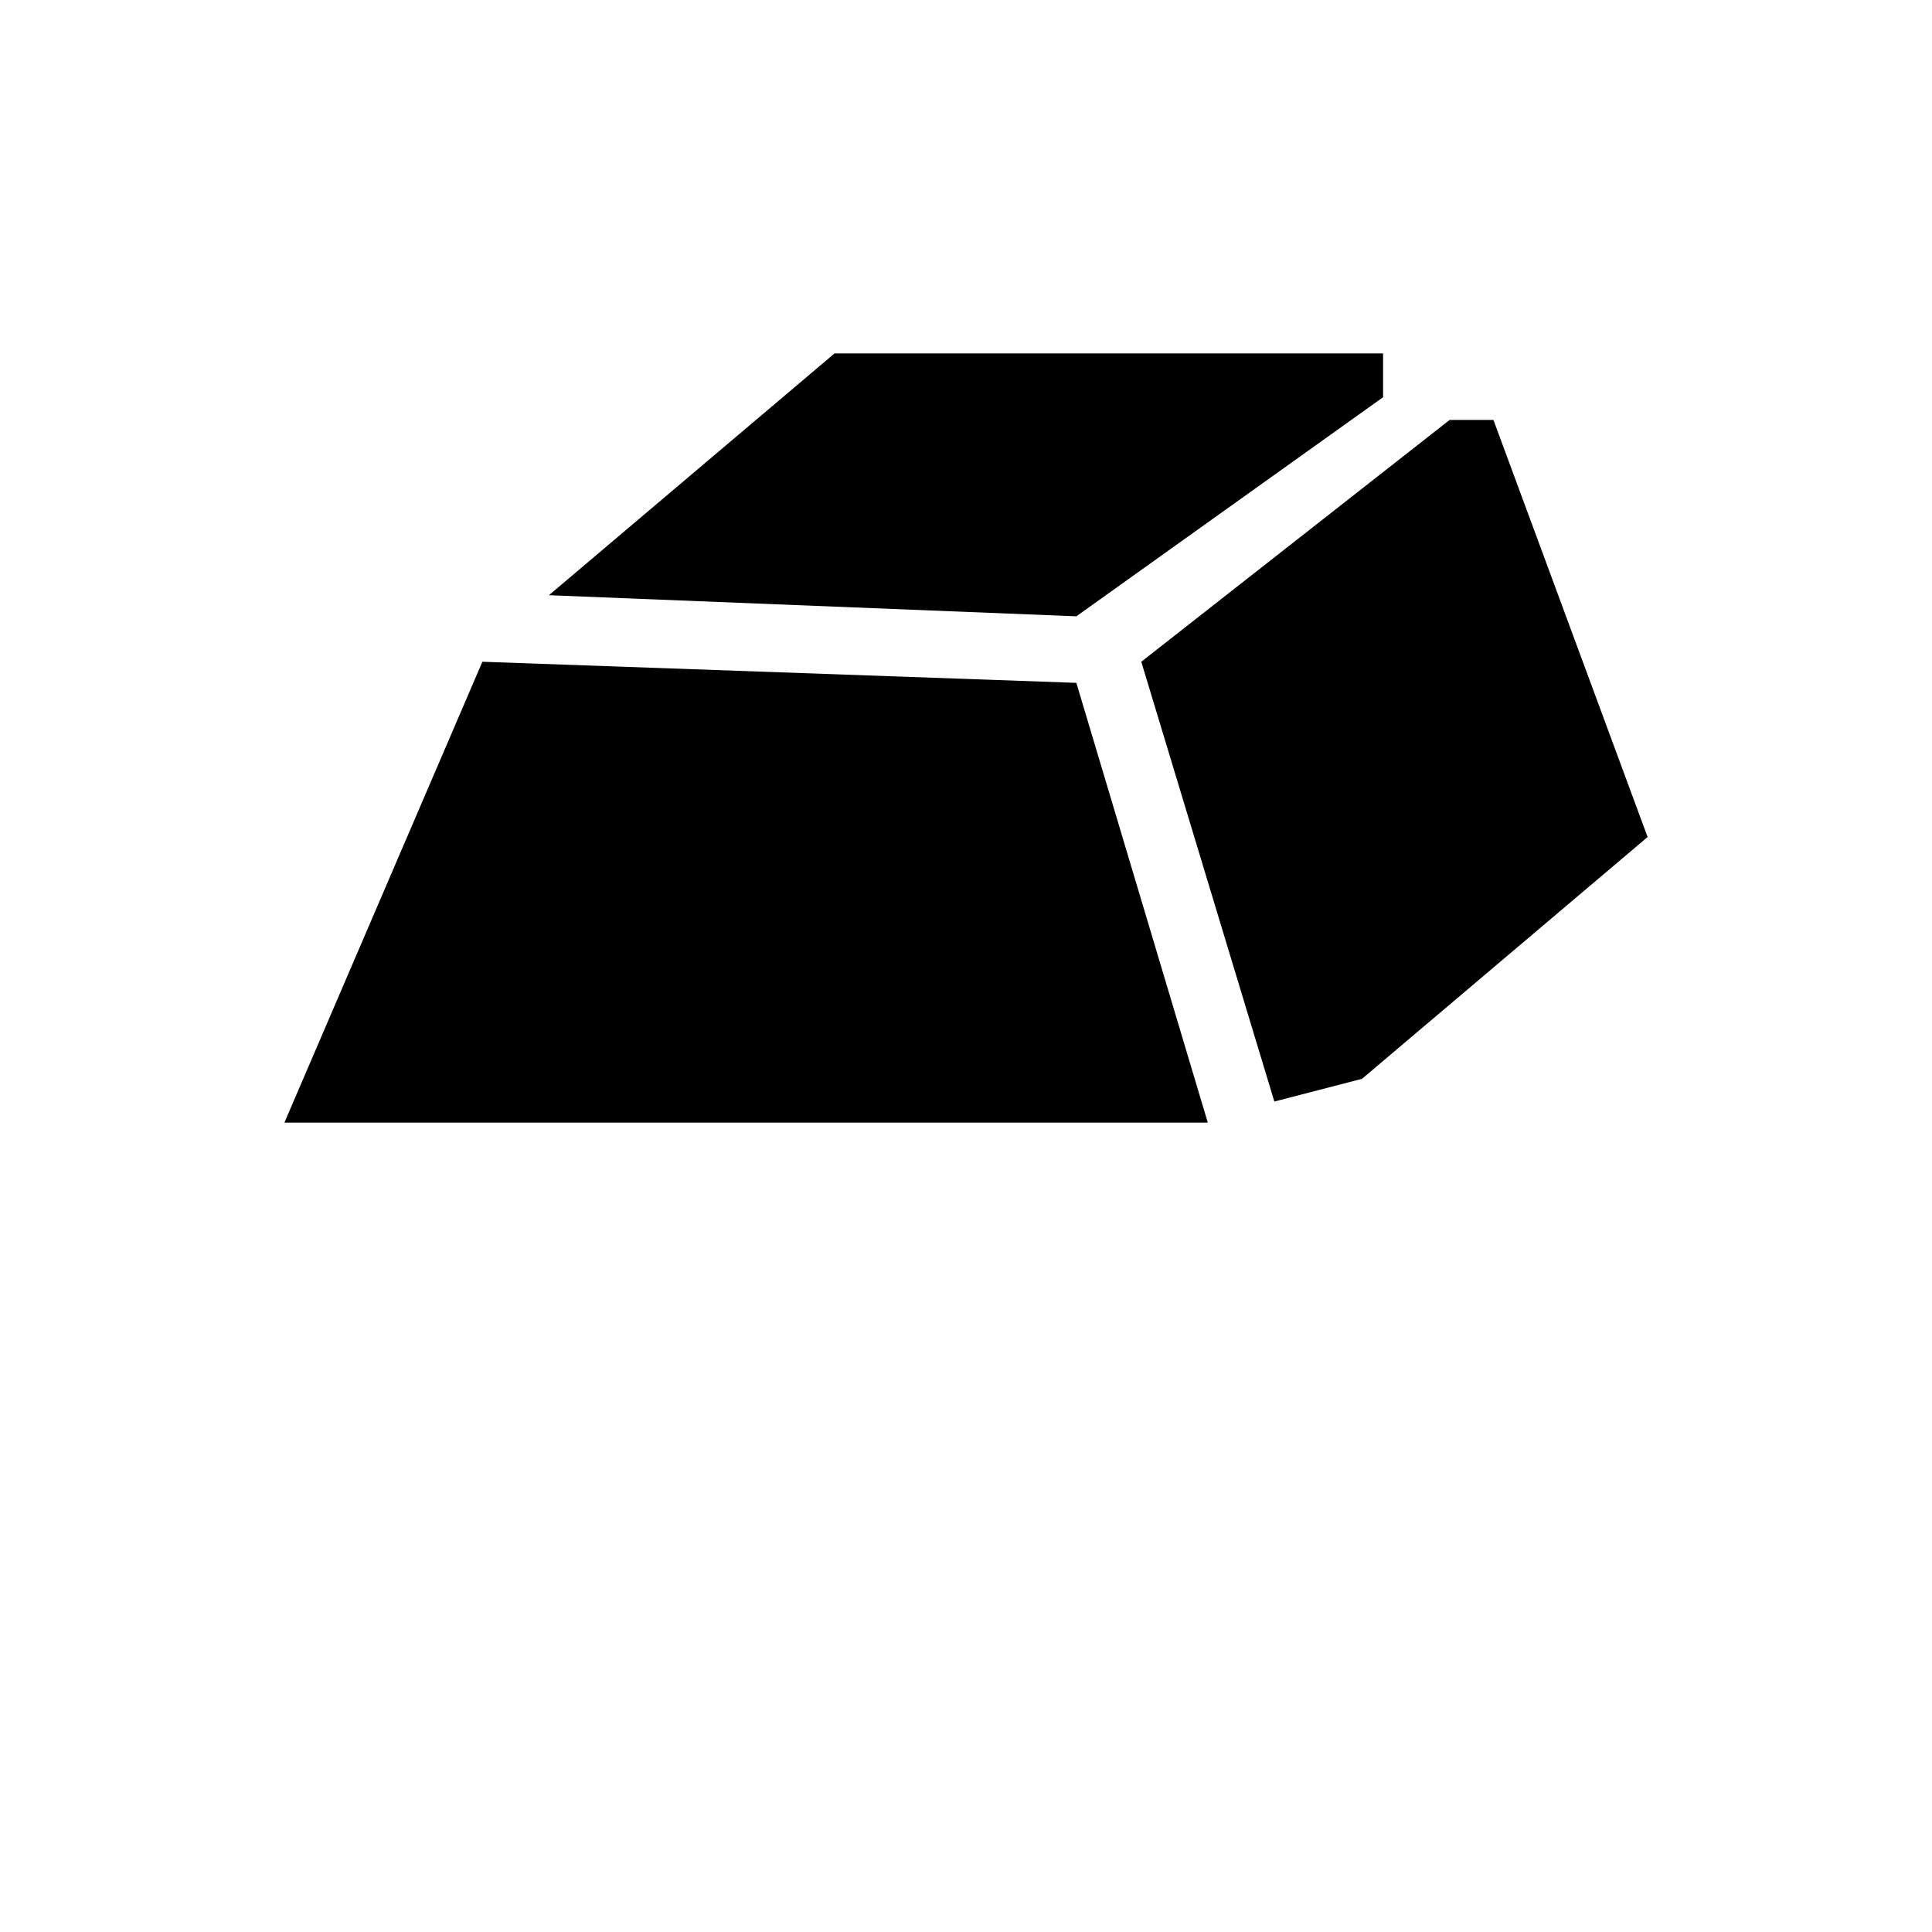
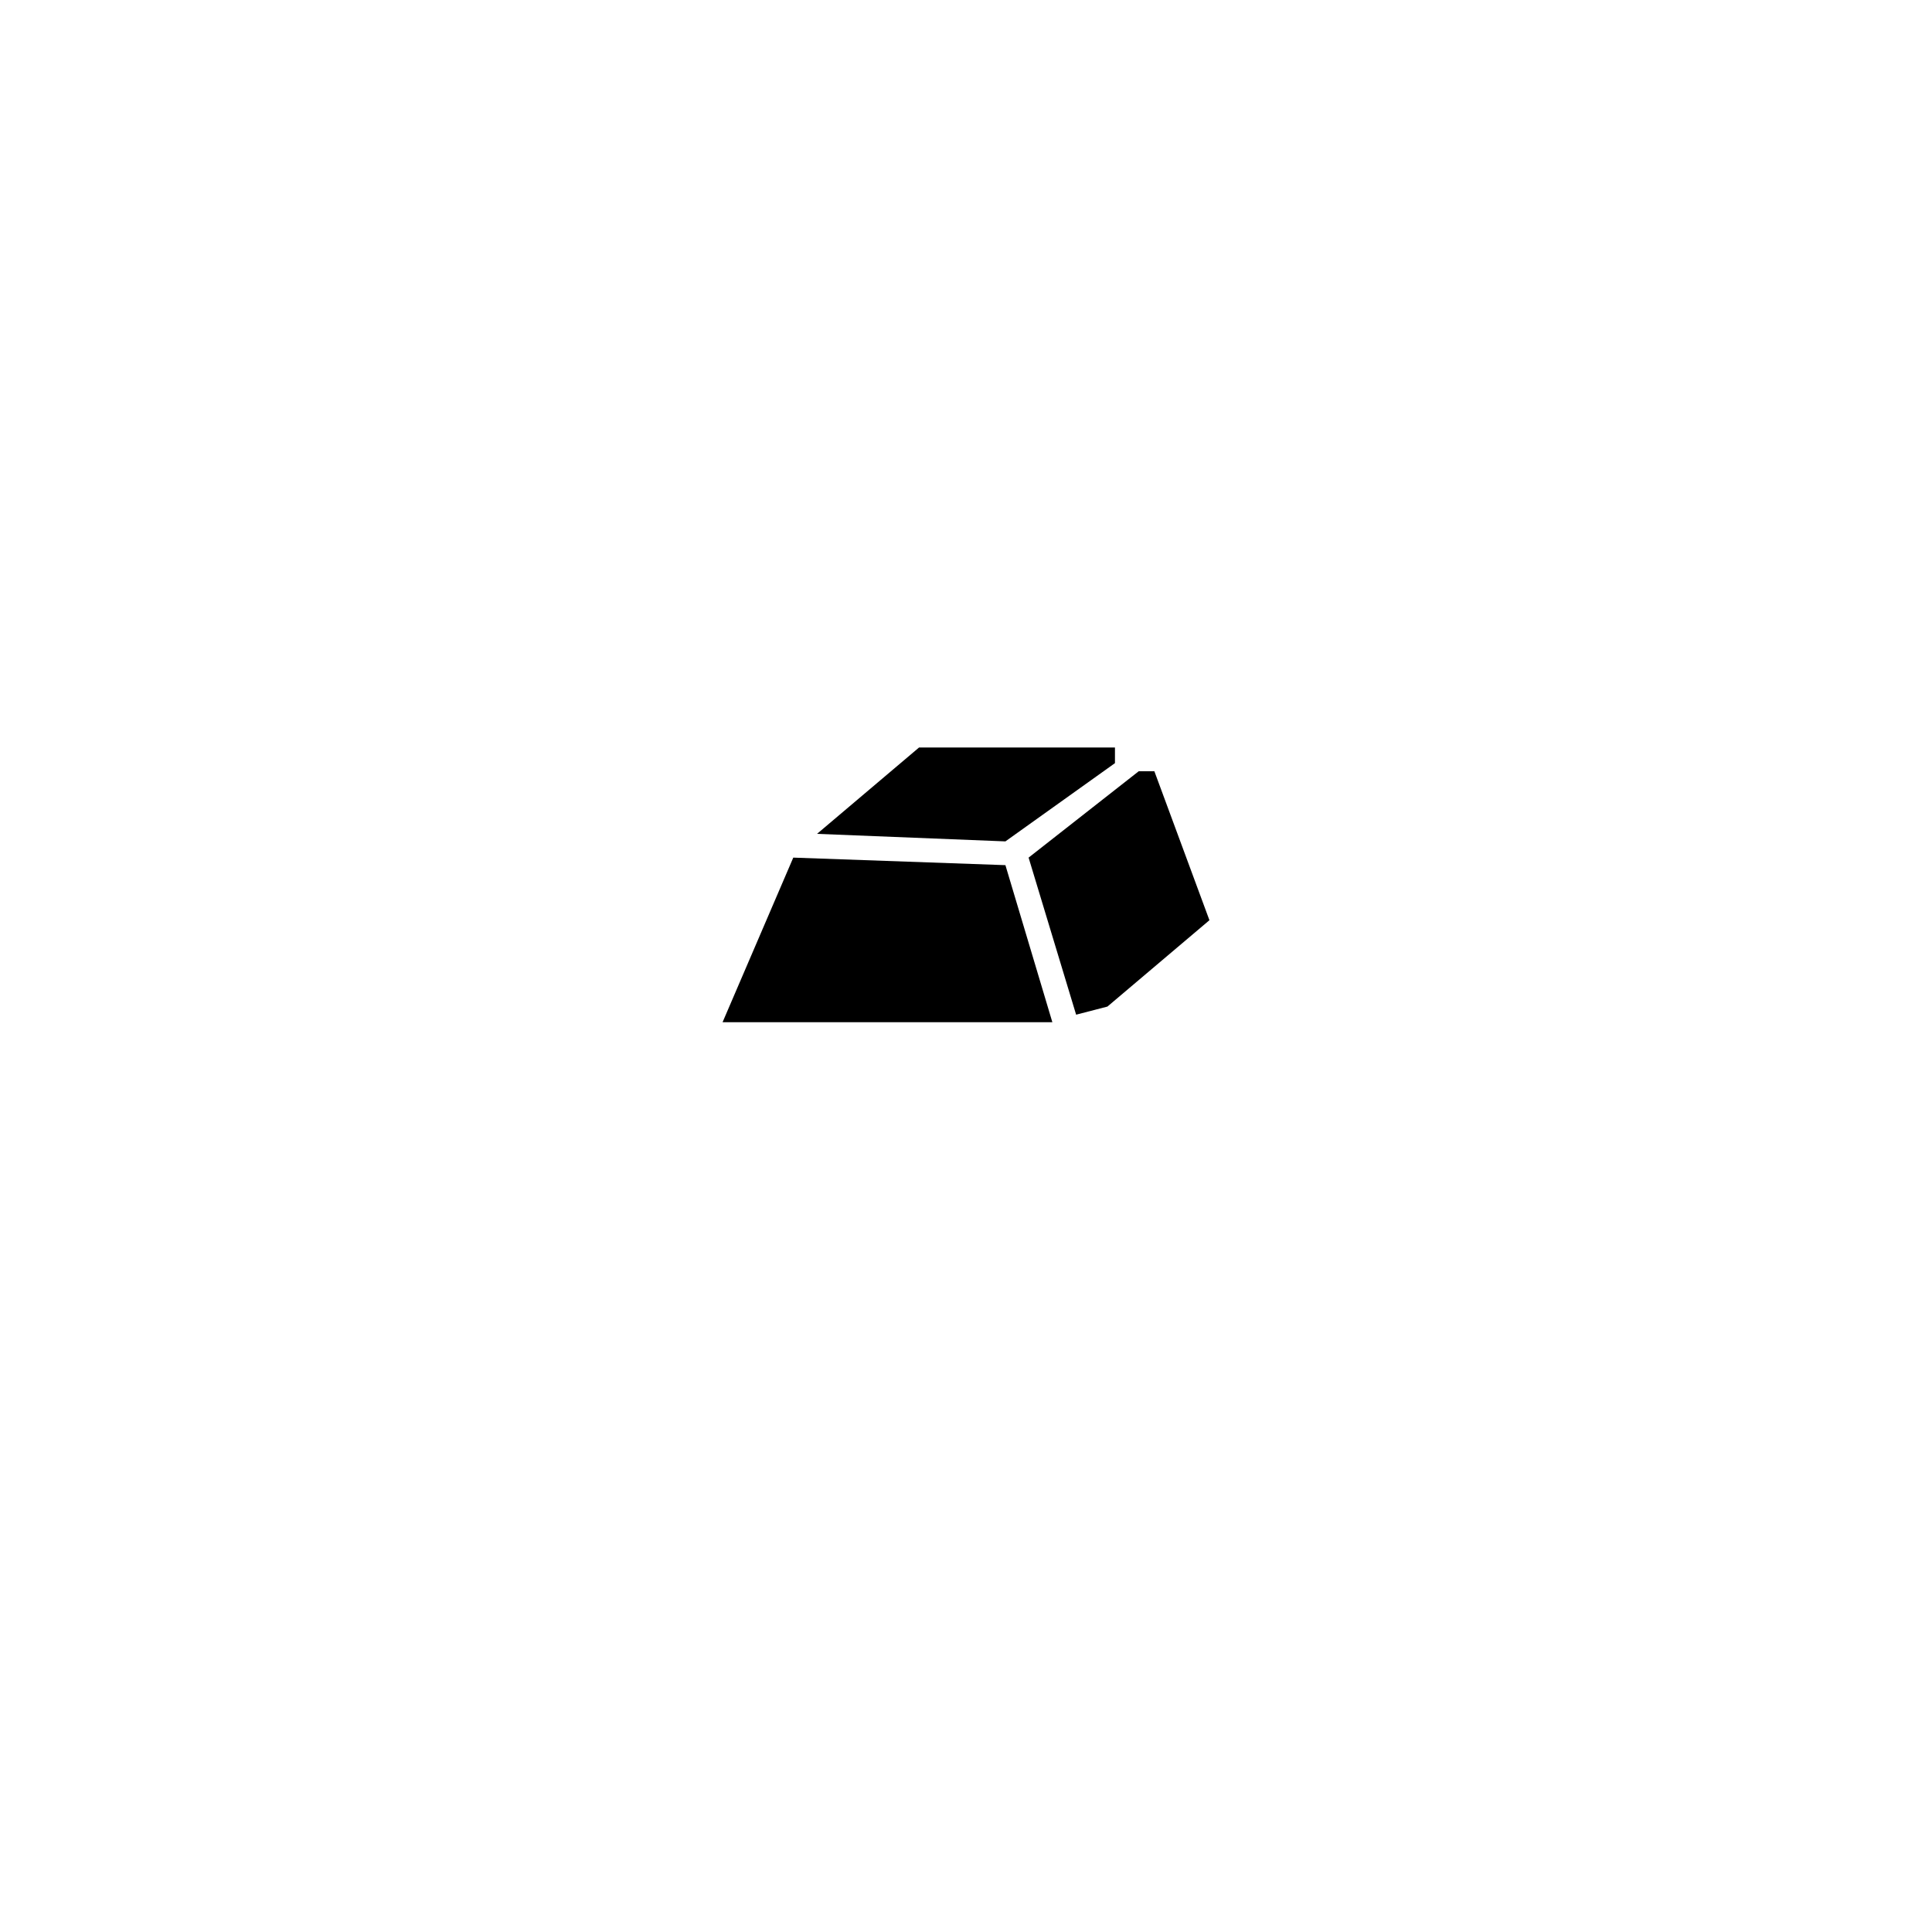
<svg xmlns="http://www.w3.org/2000/svg" viewBox="0 0 100 100" fill="currentColor" fill-rule="evenodd">
-   <path transform="translate(8.0 -3.8) scale(0.840)" d="M41.9 26.3L75.7 26.3L75.7 29.0L56.8 42.5L24.3 41.2L41.9 26.3ZM79.8 30.4L82.5 30.4L92.0 56.1L74.4 71.0L69.0 72.4L60.8 45.3L79.8 30.4ZM20.2 45.3L56.8 46.6L64.9 73.7L8.0 73.7L20.2 45.3Z" />
+   <path transform="translate(35.0 30.8) scale(0.300)" d="M41.9 26.3L75.7 26.3L75.7 29.0L56.8 42.5L24.3 41.2L41.9 26.3ZM79.8 30.4L82.5 30.4L92.0 56.1L74.4 71.0L69.0 72.4L60.8 45.3L79.8 30.4ZM20.2 45.3L56.8 46.6L64.9 73.7L8.0 73.7L20.2 45.3Z" />
</svg>
